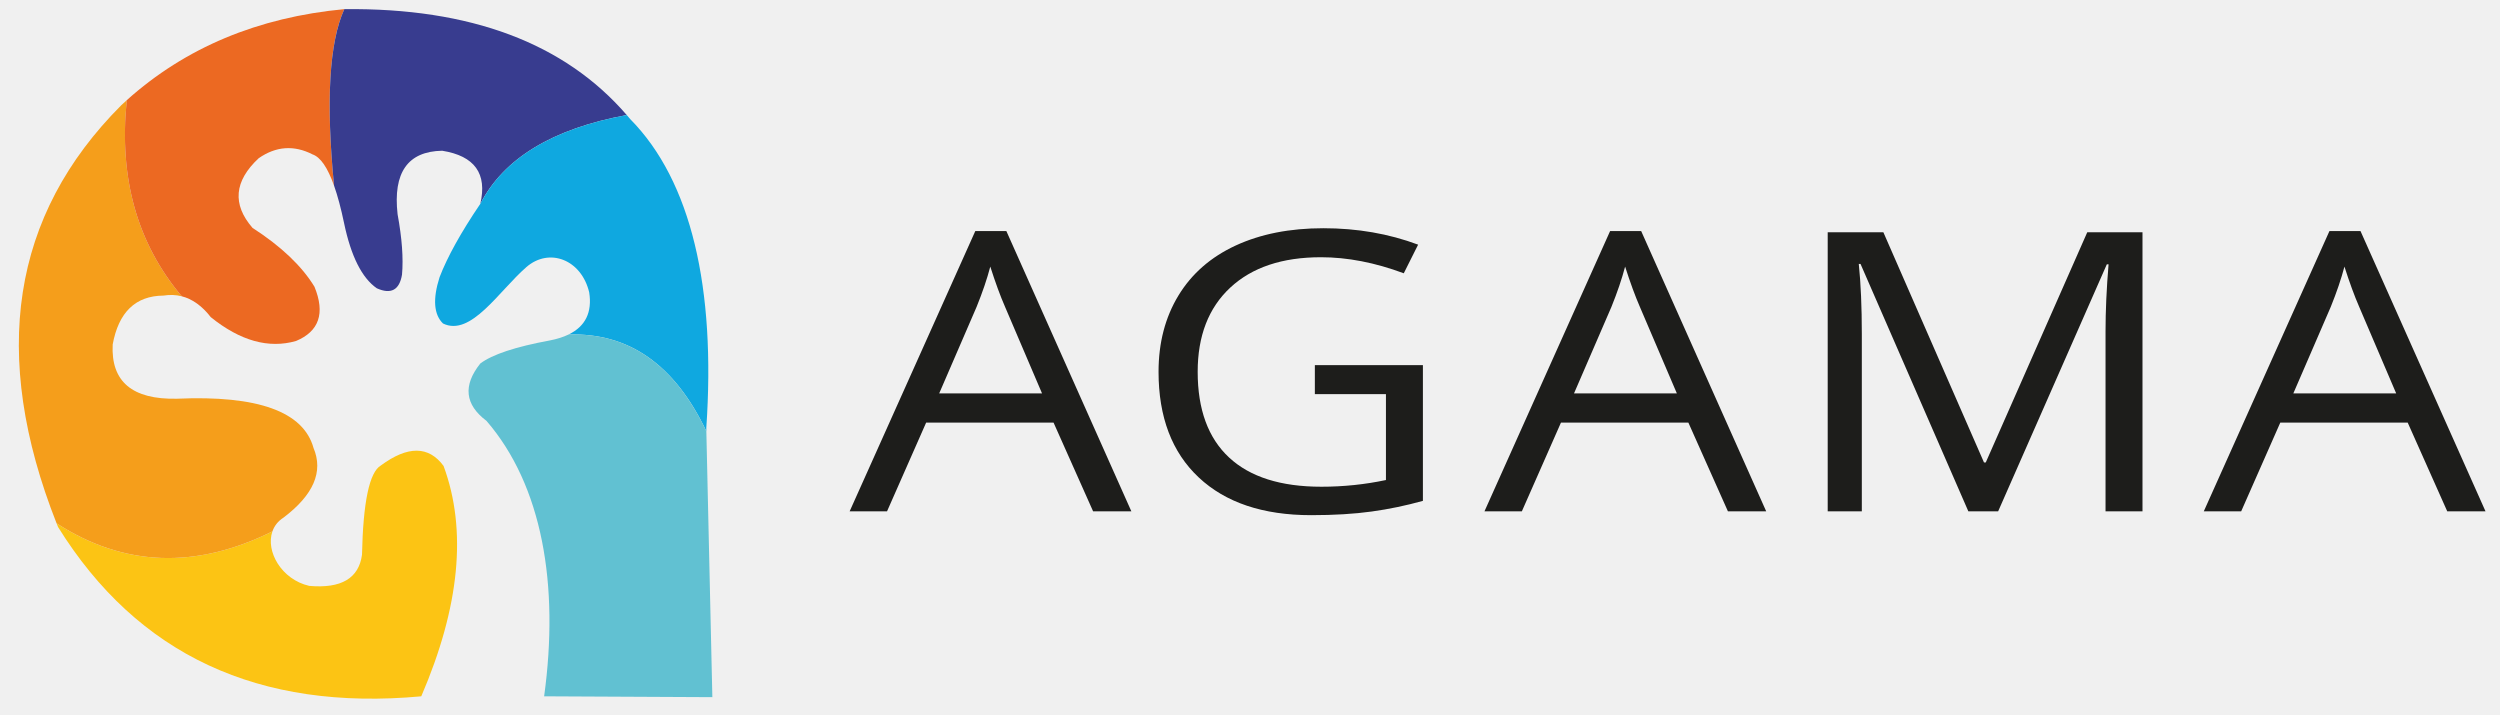
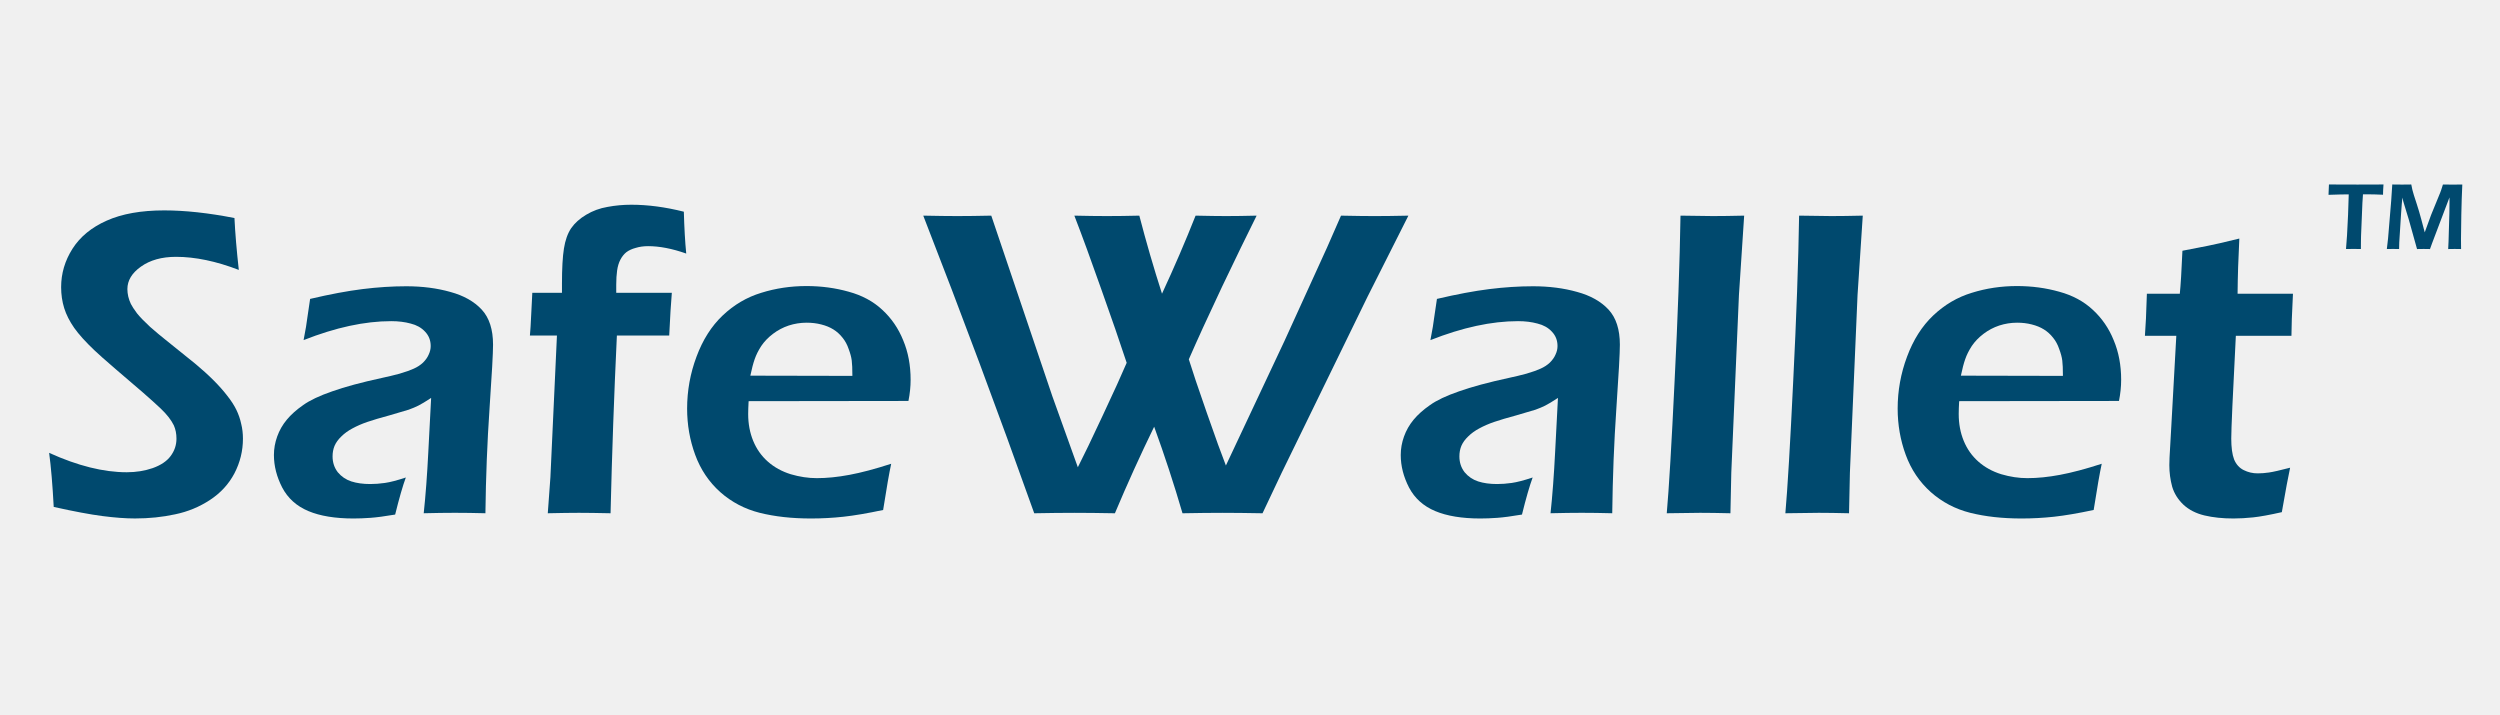
- <svg xmlns="http://www.w3.org/2000/svg" width="210" height="60">
-   <g>
-     <rect fill="none" id="canvas_background" height="62" width="212" y="-1" x="-1" />
+ <svg xmlns="http://www.w3.org/2000/svg" width="210" height="60" version="1.1" id="svg39">
+   <defs id="defs43" />
+   <g id="g5">
+     <path style="fill:none" d="M -1,-1 H 211 V 61 H -1 Z" id="canvas_background" />
  </g>
-   <g>
-     <g id="svg_2">
-       <g id="svg_3">
-         <path id="svg_4" d="m-95.883,24.261" fill="#FFFFFF" />
-       </g>
-       <g id="svg_5">
-         <g id="svg_6">
-           <g id="svg_7">
-             <polyline id="svg_8" points="5.017,15.12 5.017,15.12 5.017,15.12 5.017,15.12 5.017,15.12 5.017,15.12 5.017,15.12 5.017,15.12 5.017,15.12 5.017,15.12 " fill="none" />
-           </g>
-         </g>
-         <g id="svg_9">
-           <g id="svg_10">
-             <polyline id="svg_11" points="5.017,15.12 5.017,15.12 5.017,15.12 5.017,15.12 5.017,15.12 5.017,15.12 5.017,15.12 5.017,15.12 " fill="none" />
-           </g>
-         </g>
-         <g id="svg_12">
-           <g id="svg_13">
-             <polyline id="svg_14" points="5.017,15.12 5.017,15.12 5.017,15.12 5.017,15.12 " fill="none" />
-           </g>
-         </g>
-         <g id="svg_15">
-           <g id="svg_16">
-             <path id="svg_17" d="m5.017,15.12" />
-           </g>
-         </g>
-       </g>
-       <path id="svg_18" d="m25.98,49.215c-2.344,-0.536 -3.68,-2.914 -3.097,-4.579c-6.44,3.197 -12.483,2.971 -18.131,-0.678c0.041,0.104 0.082,0.208 0.124,0.312c6.681,10.741 16.851,15.481 30.51,14.221c3.236,-7.521 3.861,-13.971 1.874,-19.351c-1.248,-1.697 -3.004,-1.71 -5.268,-0.041c-0.961,0.561 -1.489,3.06 -1.584,7.499c-0.266,1.98 -1.743,2.853 -4.428,2.617" fill="#FCC414" clip-rule="evenodd" fill-rule="evenodd" />
-       <path id="svg_19" d="m4.752,43.958c5.648,3.649 11.691,3.875 18.131,0.678c0.16,-0.457 0.464,-0.86 0.932,-1.157c2.521,-1.906 3.361,-3.856 2.521,-5.85c-0.85,-3.058 -4.675,-4.436 -11.473,-4.137c-3.756,0.08 -5.555,-1.439 -5.397,-4.557c0.498,-2.718 1.92,-4.086 4.266,-4.105c0.537,-0.086 1.049,-0.066 1.537,0.058c-3.75,-4.456 -5.289,-9.947 -4.617,-16.473c-0.159,0.142 -0.316,0.287 -0.473,0.433c-9.212,9.231 -11.02,20.934 -5.427,35.11" fill="#F59E1B" clip-rule="evenodd" fill-rule="evenodd" />
-       <path id="svg_20" d="m15.267,24.888c0.896,0.229 1.709,0.813 2.438,1.752c2.473,1.993 4.859,2.661 7.159,2.004c1.945,-0.811 2.463,-2.33 1.552,-4.557c-1.062,-1.742 -2.796,-3.39 -5.204,-4.945c-1.717,-1.979 -1.544,-3.929 0.517,-5.85c1.455,-1.012 2.964,-1.12 4.525,-0.323c0.666,0.23 1.268,1.105 1.805,2.623c-0.693,-7.092 -0.405,-12.033 0.862,-14.824c-7.258,0.684 -13.349,3.233 -18.273,7.647c-0.67,6.526 0.869,12.017 4.619,16.473" fill="#EC6922" clip-rule="evenodd" fill-rule="evenodd" />
-       <path id="svg_21" d="m28.06,15.592c0.302,0.852 0.583,1.906 0.845,3.162c0.582,2.774 1.498,4.595 2.747,5.462c1.194,0.532 1.899,0.15 2.117,-1.147c0.123,-1.364 -0.001,-3.055 -0.372,-5.074c-0.393,-3.504 0.857,-5.282 3.749,-5.333c2.727,0.436 3.794,1.923 3.2,4.46c1.971,-3.824 6.071,-6.31 12.301,-7.458c-5.227,-6.048 -13.135,-9.013 -23.724,-8.896c-1.268,2.791 -1.555,7.732 -0.863,14.824" fill="#383C8F" clip-rule="evenodd" fill-rule="evenodd" />
-       <path id="svg_22" d="m40.346,17.122c-1.623,2.394 -2.765,4.452 -3.426,6.173c-0.578,1.829 -0.481,3.122 0.291,3.878c2.344,1.144 4.701,-2.734 7.004,-4.736c1.918,-1.668 4.619,-0.639 5.277,2.118c0.264,1.68 -0.316,2.863 -1.743,3.549c5.066,-0.177 8.928,2.53 11.585,8.121l-0.003,-0.301c0.798,-11.687 -1.249,-20.719 -6.399,-25.925c-0.094,-0.113 -0.189,-0.225 -0.285,-0.336c-6.23,1.149 -10.33,3.635 -12.301,7.459" fill="#0FA8E0" clip-rule="evenodd" fill-rule="evenodd" />
-       <path id="svg_23" d="m46.195,28.595c-2.898,0.535 -4.848,1.182 -5.85,1.94c-1.47,1.845 -1.297,3.45 0.517,4.816c4.689,5.427 6.13,13.785 4.845,23.139l14.131,0.072l-0.505,-22.337c-2.657,-5.591 -6.519,-8.298 -11.585,-8.121c-0.437,0.211 -0.955,0.375 -1.553,0.491" fill="#61C1D2" clip-rule="evenodd" fill-rule="evenodd" />
-     </g>
-     <g id="svg_24">
-       <path id="svg_25" d="m91.822,42.954l-3.324,-7.457l-10.701,0l-3.287,7.457l-3.141,0l10.555,-23.542l2.611,0l10.5,23.542l-3.213,0zm-4.292,-9.911l-3.104,-7.265c-0.402,-0.919 -0.815,-2.047 -1.242,-3.384c-0.268,1.026 -0.651,2.154 -1.15,3.384l-3.141,7.265l8.637,0z" fill="#1D1D1B" />
-       <path id="svg_26" d="m110.448,30.67l9.076,0l0,11.402c-1.413,0.396 -2.849,0.695 -4.31,0.897c-1.461,0.203 -3.153,0.305 -5.077,0.305c-4.042,0 -7.189,-1.056 -9.441,-3.167c-2.252,-2.111 -3.378,-5.07 -3.378,-8.876c0,-2.438 0.557,-4.573 1.671,-6.407s2.718,-3.234 4.812,-4.202c2.094,-0.967 4.547,-1.451 7.359,-1.451c2.849,0 5.503,0.46 7.962,1.38l-1.205,2.405c-2.411,-0.898 -4.729,-1.348 -6.958,-1.348c-3.25,0 -5.789,0.851 -7.615,2.55c-1.826,1.7 -2.739,4.058 -2.739,7.073c0,3.164 0.879,5.564 2.639,7.2c1.759,1.636 4.343,2.454 7.752,2.454c1.85,0 3.658,-0.188 5.423,-0.562l0,-7.217l-5.971,0l0,-2.436z" fill="#1D1D1B" />
-       <path id="svg_27" d="m145.146,42.954l-3.324,-7.457l-10.7,0l-3.287,7.457l-3.141,0l10.554,-23.542l2.611,0l10.502,23.542l-3.215,0zm-4.291,-9.911l-3.105,-7.265c-0.4,-0.919 -0.814,-2.047 -1.24,-3.384c-0.27,1.026 -0.652,2.154 -1.15,3.384l-3.142,7.265l8.637,0z" fill="#1D1D1B" />
-       <path id="svg_28" d="m165.342,42.954l-9.058,-20.784l-0.146,0c0.17,1.646 0.255,3.604 0.255,5.87l0,14.914l-2.866,0l0,-23.446l4.675,0l8.455,19.341l0.146,0l8.528,-19.341l4.638,0l0,23.446l-3.104,0l0,-15.106c0,-1.732 0.085,-3.614 0.255,-5.646l-0.146,0l-9.131,20.752l-2.501,0z" fill="#1D1D1B" />
-       <path id="svg_29" d="m205.569,42.954l-3.323,-7.457l-10.701,0l-3.287,7.457l-3.141,0l10.555,-23.542l2.611,0l10.501,23.542l-3.215,0zm-4.291,-9.911l-3.104,-7.265c-0.401,-0.919 -0.815,-2.047 -1.241,-3.384c-0.269,1.026 -0.651,2.154 -1.15,3.384l-3.142,7.265l8.637,0z" fill="#1D1D1B" />
-     </g>
+   <g aria-label="SafeWallet" style="font-style:normal;font-variant:normal;font-weight:normal;font-stretch:normal;font-size:37.509px;line-height:1.25;font-family:'Eras Demi ITC';-inkscape-font-specification:'Eras Demi ITC';letter-spacing:0px;word-spacing:0px;fill:#00496e;fill-opacity:1;stroke:none;stroke-width:0.938" id="text854">
+     <path d="m 4.512,42.581 q -0.147,-2.784 -0.385,-4.542 3.59,1.63 6.52,1.63 1.172,0 2.179,-0.348 1.026,-0.366 1.502,-1.007 0.495,-0.659 0.495,-1.465 0,-0.623 -0.22,-1.117 -0.33,-0.678 -1.099,-1.41 Q 12.443,33.314 9.714,31.006 8.413,29.889 7.919,29.413 6.82,28.369 6.234,27.545 5.648,26.702 5.391,25.878 5.135,25.054 5.135,24.12 q 0,-1.722 0.952,-3.223 0.971,-1.52 2.875,-2.363 1.923,-0.861 4.835,-0.861 2.619,0 5.897,0.641 0.092,1.905 0.366,4.359 -2.857,-1.099 -5.275,-1.099 -1.795,0 -2.949,0.824 -1.136,0.806 -1.136,1.886 0,0.293 0.073,0.623 0.073,0.311 0.22,0.623 0.147,0.293 0.513,0.788 0.385,0.476 1.099,1.136 0.733,0.641 1.245,1.044 l 2.546,2.051 q 0.861,0.714 1.538,1.392 0.678,0.678 1.154,1.3 0.495,0.623 0.769,1.19 0.275,0.568 0.403,1.172 0.147,0.586 0.147,1.245 0,1.538 -0.714,2.912 -0.714,1.355 -2.051,2.234 -1.337,0.879 -2.93,1.209 -1.593,0.348 -3.37,0.348 -1.172,0 -2.729,-0.201 -1.557,-0.201 -4.103,-0.769 z" style="fill:#00496e;fill-opacity:1;stroke-width:0.938" id="path861" />
+     <path d="m 25.501,28.57 q 0.256,-1.319 0.311,-1.85 0.073,-0.531 0.238,-1.612 2.491,-0.586 4.396,-0.824 1.905,-0.238 3.681,-0.238 2.015,0 3.7,0.476 1.685,0.458 2.637,1.484 0.952,1.026 0.952,2.949 0,1.044 -0.293,5.33 -0.293,4.267 -0.348,8.828 -1.392,-0.037 -2.564,-0.037 -1.117,0 -2.619,0.037 0.238,-2.216 0.385,-5.128 l 0.238,-4.56 q -0.696,0.458 -1.062,0.641 -0.366,0.183 -0.824,0.348 -0.458,0.147 -1.612,0.476 -1.154,0.311 -1.85,0.549 -0.696,0.238 -1.264,0.549 -0.549,0.293 -0.934,0.678 -0.385,0.366 -0.568,0.788 -0.165,0.403 -0.165,0.879 0,0.769 0.44,1.337 0.458,0.549 1.136,0.769 0.678,0.22 1.593,0.22 0.586,0 1.227,-0.092 0.659,-0.092 1.758,-0.458 -0.385,1.044 -0.897,3.114 -1.3,0.22 -2.07,0.275 -0.769,0.055 -1.429,0.055 -2.308,0 -3.791,-0.623 -1.484,-0.623 -2.198,-1.978 -0.696,-1.355 -0.696,-2.729 0,-0.788 0.275,-1.557 0.275,-0.769 0.806,-1.41 0.531,-0.641 1.374,-1.227 0.842,-0.604 2.436,-1.154 1.593,-0.568 4.212,-1.136 0.696,-0.147 1.447,-0.348 0.751,-0.22 1.19,-0.421 0.458,-0.201 0.788,-0.513 0.33,-0.33 0.476,-0.678 0.165,-0.348 0.165,-0.714 0,-0.714 -0.476,-1.209 -0.458,-0.495 -1.209,-0.678 -0.733,-0.201 -1.63,-0.201 -3.333,0 -7.363,1.593 z" style="fill:#00496e;fill-opacity:1;stroke-width:0.938" id="path863" />
+     <path d="m 46.014,43.113 0.22,-3.022 0.549,-11.905 H 44.512 q 0.055,-0.549 0.11,-1.777 0.073,-1.245 0.092,-1.813 h 2.491 v -0.733 q 0,-1.96 0.165,-2.985 0.165,-1.044 0.604,-1.703 0.458,-0.659 1.264,-1.136 0.824,-0.495 1.795,-0.659 0.971,-0.183 1.996,-0.183 2.088,0 4.414,0.586 0.055,2.051 0.201,3.517 -1.758,-0.623 -3.205,-0.623 -0.568,0 -1.044,0.147 -0.476,0.128 -0.788,0.366 -0.293,0.238 -0.495,0.623 -0.201,0.385 -0.275,0.916 -0.073,0.513 -0.073,1.19 v 0.678 h 4.67 q -0.11,1.264 -0.22,3.59 h -4.396 q -0.348,7.289 -0.531,14.927 -1.667,-0.037 -2.656,-0.037 -1.007,0 -2.619,0.037 z" style="fill:#00496e;fill-opacity:1;stroke-width:0.938" id="path865" />
+     <path d="m 74.861,38.955 q -0.238,1.081 -0.678,3.883 -1.978,0.421 -3.333,0.568 -1.355,0.147 -2.729,0.147 -2.399,0 -4.304,-0.476 -1.886,-0.476 -3.315,-1.74 -1.429,-1.282 -2.106,-3.132 -0.678,-1.85 -0.678,-3.883 0,-2.253 0.788,-4.359 0.788,-2.125 2.198,-3.462 1.429,-1.355 3.242,-1.905 1.813,-0.568 3.791,-0.568 1.868,0 3.553,0.476 1.685,0.458 2.821,1.52 1.154,1.062 1.758,2.564 0.623,1.484 0.623,3.315 0,0.861 -0.183,1.777 l -13.425,0.018 q -0.037,0.678 -0.037,1.081 0,1.227 0.421,2.253 0.421,1.026 1.227,1.74 0.806,0.714 1.923,1.062 1.117,0.33 2.198,0.33 1.264,0 2.729,-0.275 1.484,-0.275 3.517,-0.934 z m -11.832,-7.399 8.571,0.018 q 0,-0.879 -0.055,-1.3 -0.055,-0.421 -0.256,-0.952 -0.183,-0.549 -0.513,-0.952 -0.33,-0.421 -0.769,-0.696 -0.44,-0.275 -1.026,-0.421 -0.568,-0.147 -1.227,-0.147 -0.769,0 -1.502,0.238 -0.714,0.238 -1.319,0.696 -0.604,0.458 -0.989,1.026 -0.366,0.568 -0.549,1.099 -0.183,0.513 -0.366,1.392 z" style="fill:#00496e;fill-opacity:1;stroke-width:0.938" id="path867" />
+     <path d="m 86.875,43.113 q -4.487,-12.601 -9.322,-25 1.758,0.037 2.857,0.037 1.209,0 2.857,-0.037 l 5.128,15.165 2.143,5.971 q 0.696,-1.355 2.088,-4.341 1.41,-3.004 2.015,-4.432 -0.842,-2.564 -2.143,-6.209 -1.282,-3.645 -2.253,-6.154 1.557,0.037 2.729,0.037 1.3,0 2.729,-0.037 0.861,3.315 1.905,6.557 1.538,-3.315 2.821,-6.557 1.593,0.037 2.564,0.037 1.117,0 2.564,-0.037 -1.172,2.344 -2.912,5.989 -1.722,3.645 -2.784,6.081 0.403,1.319 1.502,4.469 1.099,3.15 1.612,4.451 l 4.927,-10.476 3.571,-7.839 1.172,-2.674 q 1.758,0.037 2.821,0.037 1.172,0 2.839,-0.037 l -3.443,6.832 -7.198,14.762 -1.612,3.407 q -1.96,-0.037 -3.352,-0.037 -1.465,0 -3.37,0.037 -1.081,-3.7 -2.381,-7.271 -1.74,3.571 -3.297,7.271 -1.96,-0.037 -3.388,-0.037 -1.502,0 -3.388,0.037 z" style="fill:#00496e;fill-opacity:1;stroke-width:0.938" id="path869" />
+     <path d="m 120.154,28.57 q 0.256,-1.319 0.311,-1.85 0.073,-0.531 0.238,-1.612 2.491,-0.586 4.396,-0.824 1.905,-0.238 3.681,-0.238 2.015,0 3.7,0.476 1.685,0.458 2.637,1.484 0.952,1.026 0.952,2.949 0,1.044 -0.293,5.33 -0.293,4.267 -0.348,8.828 -1.392,-0.037 -2.564,-0.037 -1.117,0 -2.619,0.037 0.238,-2.216 0.385,-5.128 l 0.238,-4.56 q -0.696,0.458 -1.062,0.641 -0.366,0.183 -0.824,0.348 -0.458,0.147 -1.612,0.476 -1.154,0.311 -1.85,0.549 -0.696,0.238 -1.264,0.549 -0.549,0.293 -0.934,0.678 -0.385,0.366 -0.568,0.788 -0.165,0.403 -0.165,0.879 0,0.769 0.44,1.337 0.458,0.549 1.136,0.769 0.678,0.22 1.593,0.22 0.586,0 1.227,-0.092 0.659,-0.092 1.758,-0.458 -0.385,1.044 -0.897,3.114 -1.3,0.22 -2.07,0.275 -0.769,0.055 -1.429,0.055 -2.308,0 -3.791,-0.623 -1.484,-0.623 -2.198,-1.978 -0.696,-1.355 -0.696,-2.729 0,-0.788 0.275,-1.557 0.275,-0.769 0.806,-1.41 0.531,-0.641 1.374,-1.227 0.843,-0.604 2.436,-1.154 1.593,-0.568 4.212,-1.136 0.696,-0.147 1.447,-0.348 0.751,-0.22 1.19,-0.421 0.458,-0.201 0.788,-0.513 0.33,-0.33 0.476,-0.678 0.165,-0.348 0.165,-0.714 0,-0.714 -0.476,-1.209 -0.458,-0.495 -1.209,-0.678 -0.733,-0.201 -1.63,-0.201 -3.333,0 -7.363,1.593 z" style="fill:#00496e;fill-opacity:1;stroke-width:0.938" id="path871" />
+     <path d="m 140.008,43.113 q 0.275,-3.095 0.659,-11.117 0.403,-8.04 0.495,-13.883 1.905,0.037 2.711,0.037 1.081,0 2.637,-0.037 l -0.44,6.685 -0.641,14.909 -0.073,3.407 q -1.502,-0.037 -2.546,-0.037 -0.348,0 -2.802,0.037 z" style="fill:#00496e;fill-opacity:1;stroke-width:0.938" id="path873" />
+     <path d="m 149.971,43.113 q 0.275,-3.095 0.659,-11.117 0.403,-8.04 0.495,-13.883 1.905,0.037 2.711,0.037 1.081,0 2.637,-0.037 l -0.44,6.685 -0.641,14.909 -0.073,3.407 q -1.502,-0.037 -2.546,-0.037 -0.348,0 -2.802,0.037 z" style="fill:#00496e;fill-opacity:1;stroke-width:0.938" id="path875" />
+     <path d="m 176.546,38.955 q -0.238,1.081 -0.678,3.883 -1.978,0.421 -3.333,0.568 -1.355,0.147 -2.729,0.147 -2.399,0 -4.304,-0.476 -1.886,-0.476 -3.315,-1.74 -1.429,-1.282 -2.106,-3.132 -0.678,-1.85 -0.678,-3.883 0,-2.253 0.788,-4.359 0.788,-2.125 2.198,-3.462 1.429,-1.355 3.242,-1.905 1.813,-0.568 3.791,-0.568 1.868,0 3.553,0.476 1.685,0.458 2.821,1.52 1.154,1.062 1.758,2.564 0.623,1.484 0.623,3.315 0,0.861 -0.183,1.777 l -13.425,0.018 q -0.037,0.678 -0.037,1.081 0,1.227 0.421,2.253 0.421,1.026 1.227,1.74 0.806,0.714 1.923,1.062 1.117,0.33 2.198,0.33 1.264,0 2.729,-0.275 1.484,-0.275 3.517,-0.934 z m -11.832,-7.399 8.571,0.018 q 0,-0.879 -0.055,-1.3 -0.055,-0.421 -0.256,-0.952 -0.183,-0.549 -0.513,-0.952 -0.33,-0.421 -0.769,-0.696 -0.44,-0.275 -1.026,-0.421 -0.568,-0.147 -1.227,-0.147 -0.769,0 -1.502,0.238 -0.714,0.238 -1.319,0.696 -0.604,0.458 -0.989,1.026 -0.366,0.568 -0.549,1.099 -0.183,0.513 -0.366,1.392 z" style="fill:#00496e;fill-opacity:1;stroke-width:0.938" id="path877" />
+     <path d="m 192.37,39.285 q -0.22,1.007 -0.696,3.736 -1.538,0.348 -2.418,0.44 -0.879,0.092 -1.648,0.092 -1.355,0 -2.436,-0.256 -1.062,-0.256 -1.758,-0.897 -0.696,-0.659 -0.952,-1.52 -0.238,-0.879 -0.238,-1.813 0,-0.238 0.018,-0.641 0.018,-0.403 0.147,-2.601 l 0.421,-7.619 h -2.637 q 0.092,-1.099 0.165,-3.535 h 2.766 q 0.11,-1.062 0.22,-3.608 l 2.161,-0.421 q 0.678,-0.128 2.619,-0.604 -0.128,2.473 -0.147,4.634 h 4.652 q -0.128,2.473 -0.128,3.535 h -4.67 q -0.385,7.454 -0.385,8.626 0,1.136 0.238,1.758 0.256,0.623 0.806,0.897 0.549,0.275 1.172,0.275 0.458,0 0.952,-0.073 0.513,-0.073 1.777,-0.403 z" style="fill:#00496e;fill-opacity:1;stroke-width:0.938" id="path879" />
+   </g>
+   <g aria-label="TM" style="font-style:normal;font-variant:normal;font-weight:normal;font-stretch:normal;font-size:8.133px;line-height:1.25;font-family:'Eras Demi ITC';-inkscape-font-specification:'Eras Demi ITC';letter-spacing:0px;word-spacing:0px;fill:#00496e;fill-opacity:1;stroke:none;stroke-width:0.203" id="text858">
+     <path d="m 197.064,20.917 0.087,-1.16 0.087,-1.727 0.056,-1.7 h -0.278 l -0.258,0.004 -0.246,0.004 -0.917,0.028 q 0.032,-0.572 0.036,-0.87 1.144,0.008 2.395,0.008 l 1.426,-0.004 0.762,-0.004 q -0.04,0.56 -0.04,0.862 -0.719,-0.036 -1.378,-0.036 h -0.306 l -0.048,0.727 -0.115,2.796 -0.008,0.469 q -0.004,0.29 -0.004,0.604 l -0.604,-0.008 q -0.099,0 -0.647,0.008 z" style="stroke-width:0.203" id="path882" />
+     <path d="m 200.495,20.917 0.103,-0.897 0.262,-3.153 0.091,-1.37 q 0.568,0.008 0.83,0.008 0.21,0 0.766,-0.008 0.064,0.322 0.095,0.457 0.032,0.135 0.123,0.433 0.091,0.298 0.234,0.723 0.21,0.643 0.377,1.271 l 0.302,1.136 0.532,-1.457 0.774,-1.894 q 0.04,-0.095 0.079,-0.218 0.044,-0.127 0.143,-0.449 0.473,0.008 0.842,0.008 0.246,0 0.786,-0.008 -0.056,1.144 -0.083,2.53 -0.028,1.382 -0.028,2.065 0,0.33 0.008,0.826 -0.393,-0.008 -0.536,-0.008 -0.206,0 -0.548,0.008 0.024,-0.405 0.032,-0.667 l 0.068,-2.363 q 0.012,-0.5 0.012,-0.985 l -0.004,-0.322 -1.465,3.864 -0.171,0.473 q -0.385,-0.008 -0.528,-0.008 -0.179,0 -0.56,0.008 l -0.683,-2.446 q -0.036,-0.131 -0.167,-0.548 l -0.246,-0.81 q -0.036,-0.115 -0.056,-0.187 -0.016,-0.075 -0.075,-0.33 l -0.052,0.508 q -0.02,0.242 -0.06,0.81 l -0.155,2.462 q -0.008,0.183 -0.012,0.54 l -0.512,-0.008 q -0.131,0 -0.52,0.008 z" style="stroke-width:0.203" id="path884" />
  </g>
</svg>
